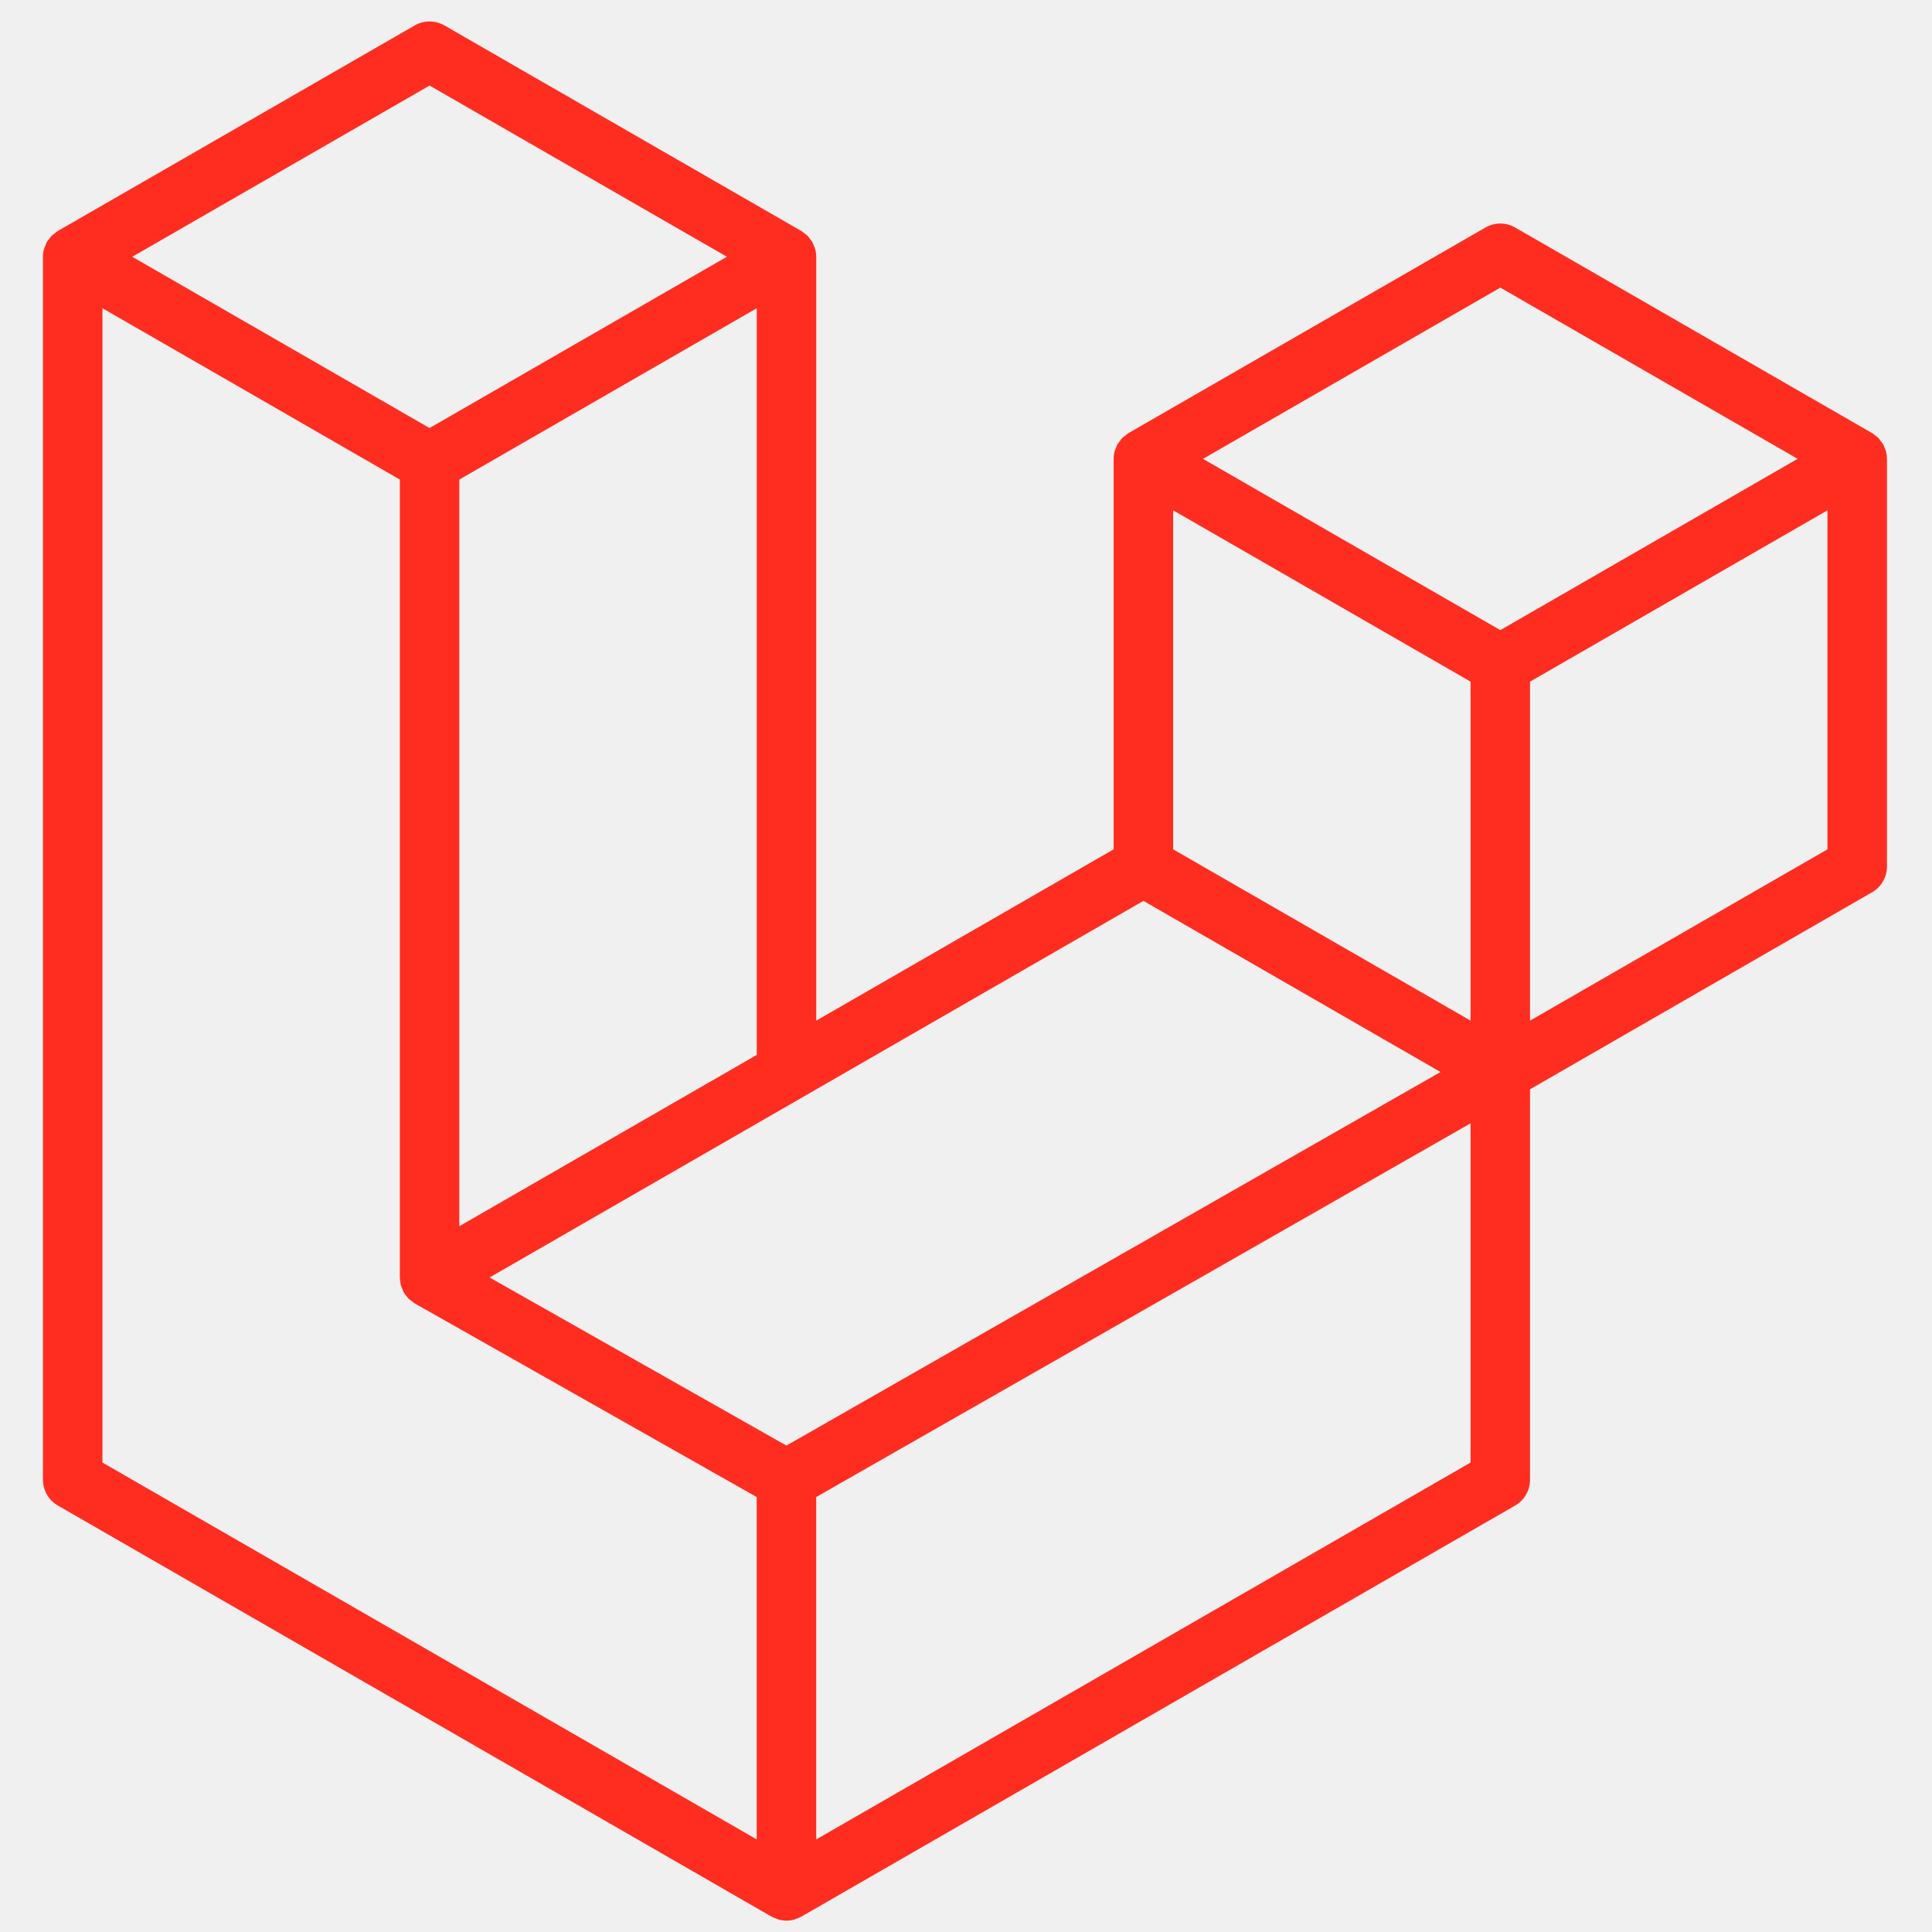
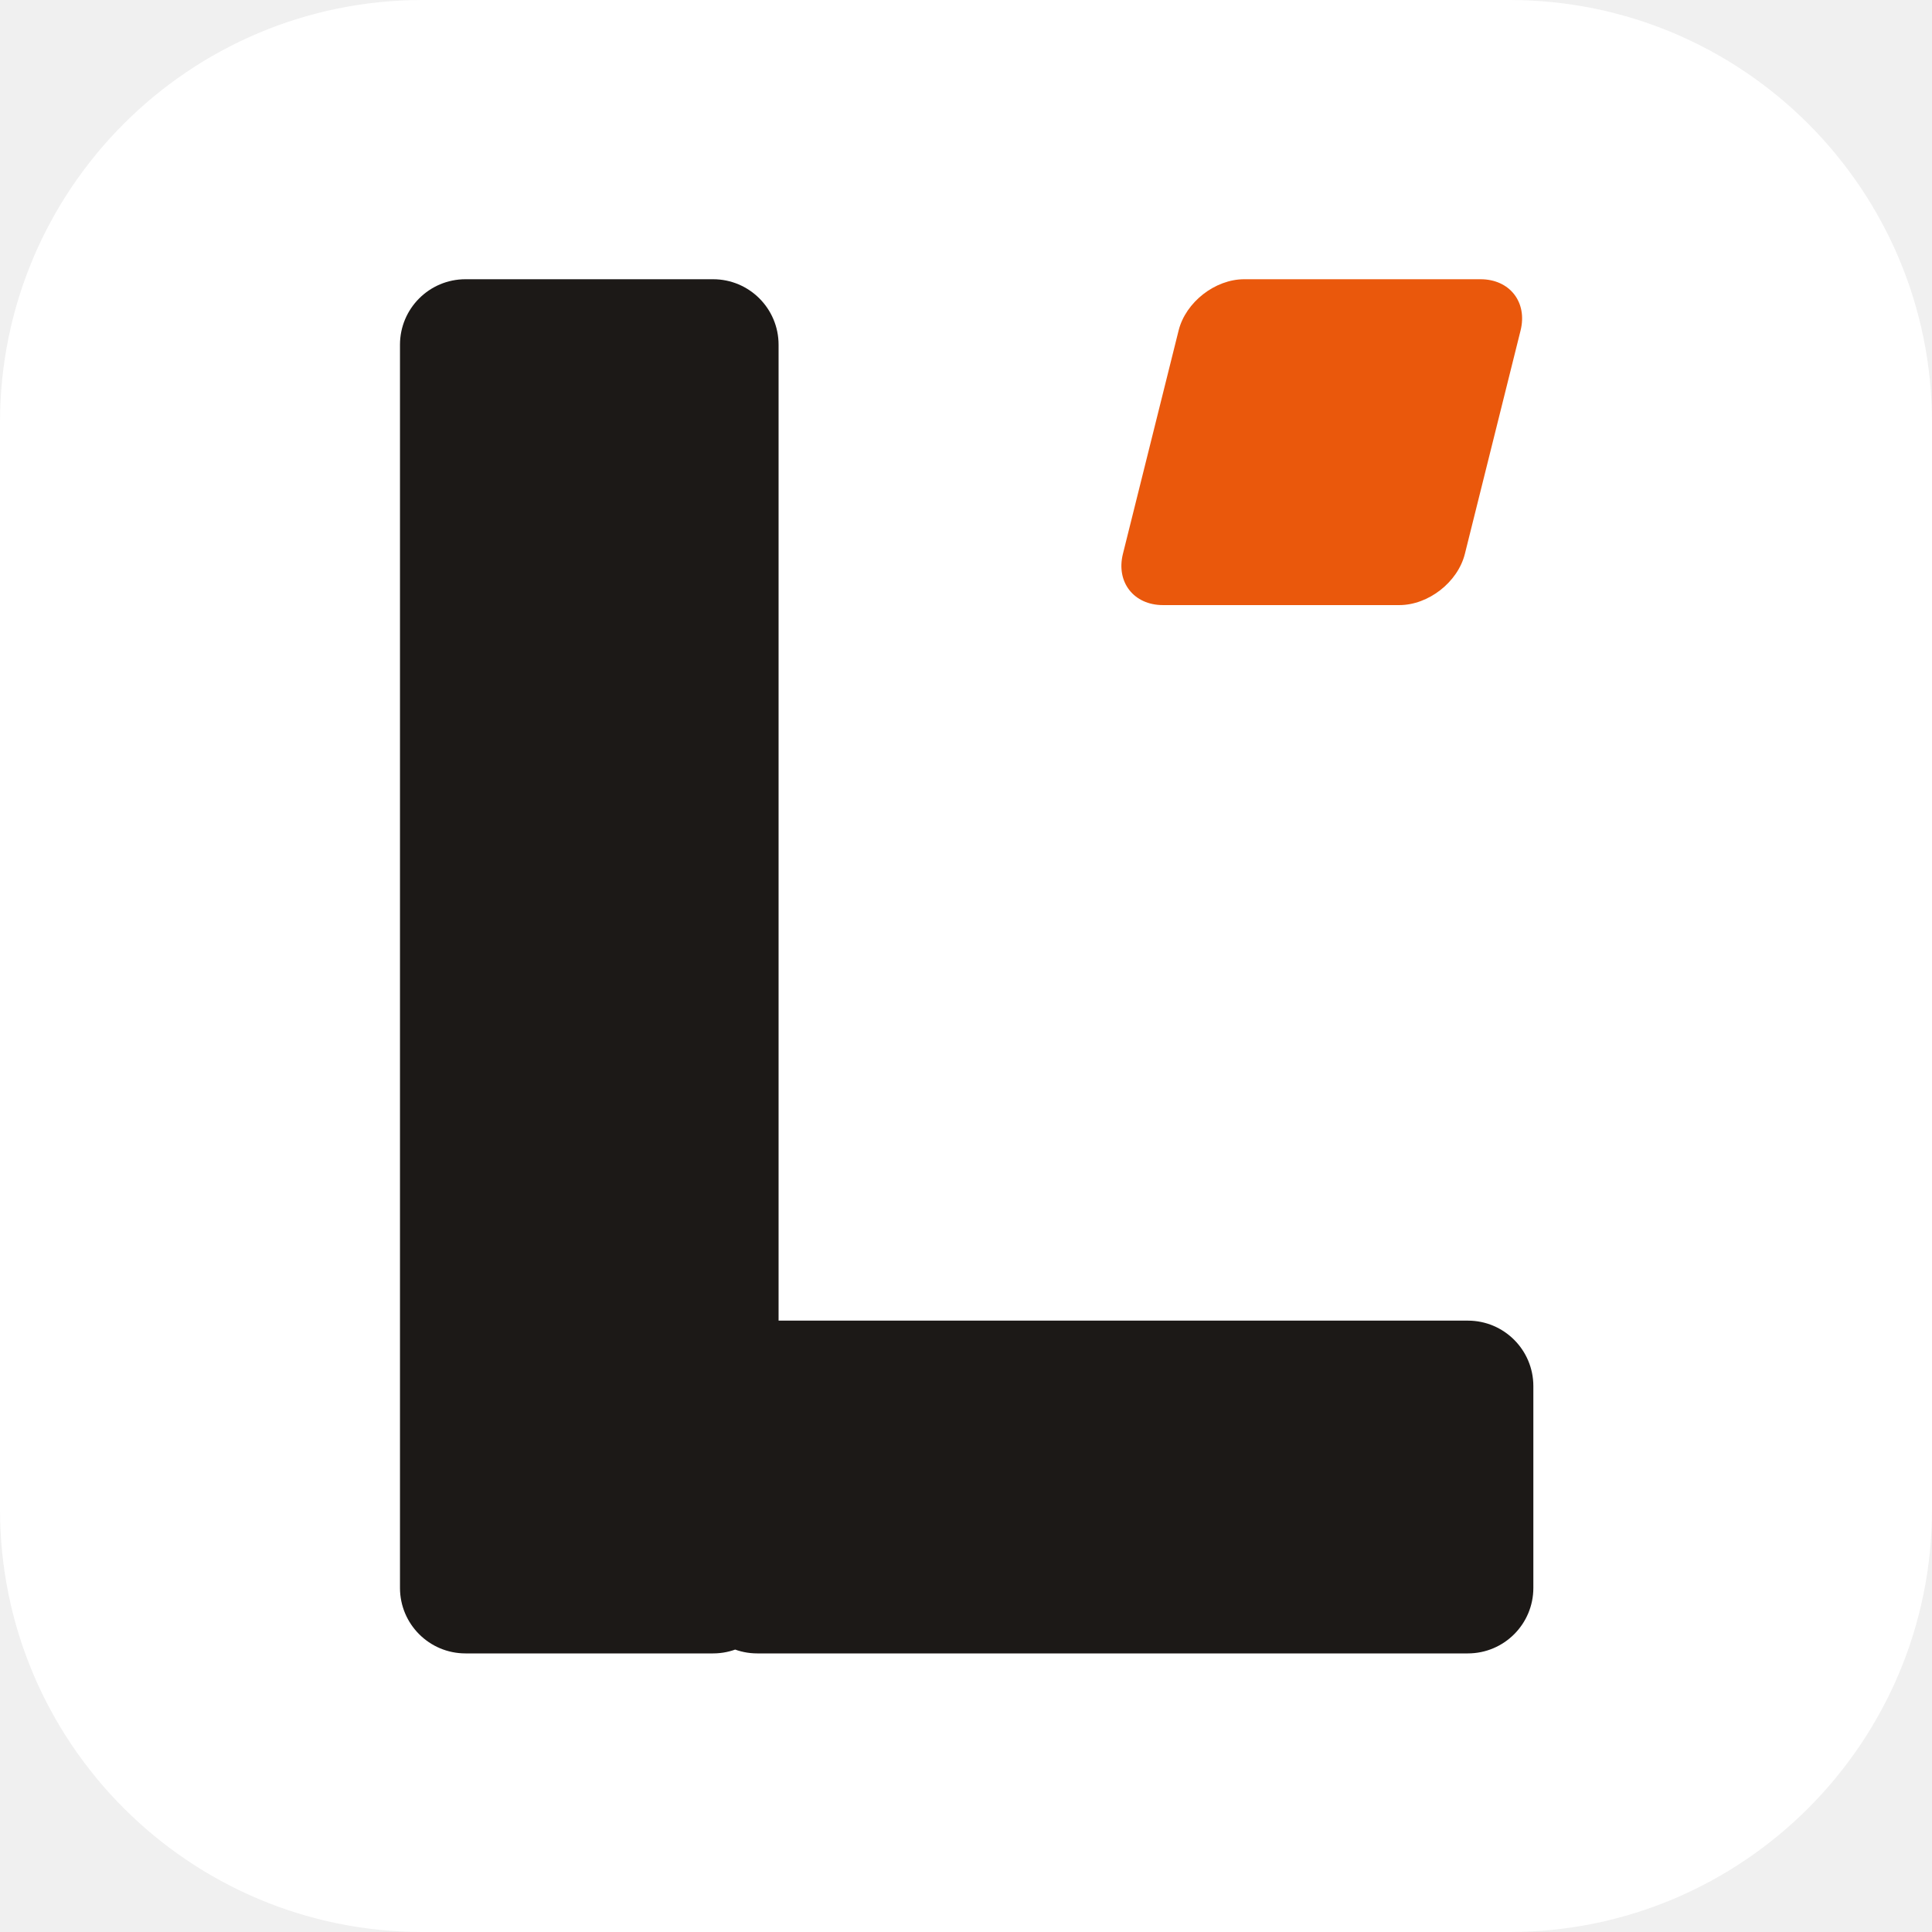
- <svg xmlns="http://www.w3.org/2000/svg" width="166" height="166" viewBox="0 0 166 166" fill="none">
-   <path fill-rule="evenodd" clip-rule="evenodd" d="M162.041 38.759C162.099 38.977 162.129 39.201 162.13 39.426V74.452C162.13 74.902 162.011 75.344 161.786 75.733C161.561 76.122 161.237 76.444 160.847 76.668L131.462 93.594V127.141C131.462 128.054 130.977 128.897 130.186 129.357L68.847 164.683C68.707 164.763 68.554 164.814 68.401 164.868C68.343 164.887 68.289 164.922 68.228 164.938C67.8 165.051 67.349 165.051 66.92 164.938C66.85 164.919 66.786 164.881 66.719 164.855C66.579 164.804 66.432 164.76 66.298 164.683L4.972 129.357C4.583 129.133 4.259 128.81 4.034 128.421C3.808 128.032 3.69 127.591 3.689 127.141L3.689 22.063C3.689 21.834 3.721 21.61 3.779 21.393C3.798 21.32 3.843 21.253 3.868 21.179C3.916 21.045 3.961 20.908 4.031 20.783C4.079 20.7 4.149 20.633 4.206 20.557C4.28 20.454 4.347 20.349 4.433 20.26C4.506 20.186 4.602 20.132 4.685 20.068C4.778 19.992 4.861 19.909 4.966 19.848L35.633 2.185C36.022 1.961 36.462 1.844 36.91 1.844C37.358 1.844 37.798 1.961 38.186 2.185L68.851 19.848H68.857C68.959 19.912 69.045 19.992 69.138 20.065C69.221 20.129 69.313 20.186 69.387 20.257C69.476 20.349 69.54 20.454 69.616 20.557C69.671 20.633 69.744 20.7 69.789 20.783C69.862 20.911 69.904 21.045 69.955 21.179C69.98 21.253 70.025 21.32 70.044 21.396C70.103 21.614 70.133 21.838 70.133 22.063V87.694L95.686 72.974V39.423C95.686 39.2 95.718 38.973 95.775 38.759C95.798 38.683 95.839 38.615 95.865 38.542C95.916 38.408 95.96 38.271 96.031 38.146C96.079 38.063 96.149 37.996 96.203 37.92C96.279 37.818 96.343 37.712 96.433 37.623C96.506 37.549 96.599 37.495 96.681 37.431C96.777 37.355 96.86 37.272 96.962 37.211L127.633 19.548C128.021 19.324 128.461 19.206 128.91 19.206C129.358 19.206 129.798 19.324 130.186 19.548L160.85 37.211C160.959 37.275 161.042 37.355 161.137 37.428C161.217 37.492 161.31 37.549 161.383 37.62C161.473 37.712 161.536 37.818 161.613 37.92C161.67 37.996 161.741 38.063 161.785 38.146C161.859 38.271 161.9 38.408 161.951 38.542C161.98 38.615 162.021 38.683 162.041 38.759ZM157.018 72.974V43.848L146.287 50.028L131.462 58.568V87.694L157.021 72.974H157.018ZM126.354 125.663V96.518L111.771 104.85L70.13 128.626V158.046L126.354 125.663ZM8.801 26.485V125.663L65.018 158.043V128.629L35.649 112L35.64 111.994L35.627 111.988C35.528 111.93 35.445 111.847 35.353 111.777C35.273 111.713 35.18 111.662 35.11 111.592L35.104 111.582C35.021 111.502 34.963 111.403 34.893 111.314C34.829 111.228 34.753 111.154 34.702 111.065L34.699 111.055C34.641 110.96 34.606 110.845 34.565 110.736C34.523 110.64 34.469 110.551 34.443 110.449C34.411 110.328 34.405 110.197 34.392 110.072C34.379 109.976 34.354 109.881 34.354 109.785V109.778V41.205L19.532 32.662L8.801 26.485ZM36.913 7.35L11.364 22.063L36.907 36.777L62.453 22.06L36.907 7.35H36.913ZM50.2 99.174L65.022 90.637V26.485L54.291 32.665L39.466 41.205V105.357L50.2 99.174ZM128.91 24.713L103.363 39.426L128.91 54.14L154.453 39.423L128.91 24.713ZM126.354 58.568L111.529 50.028L100.798 43.848V72.974L115.619 81.511L126.354 87.694V58.568ZM67.571 124.205L105.042 102.803L123.772 92.109L98.245 77.405L68.854 94.334L42.066 109.762L67.571 124.205Z" fill="#FF2D20" />
+ <svg xmlns="http://www.w3.org/2000/svg" viewBox="0 0 512 512">
+   <rect width="512" height="512" rx="112" fill="#FFFFFF" />
+   <g transform="translate(106 9)">
+     <path fill="#1C1917" d="M17.357 429.17C7.771 429.17 0 421.399 0 411.813V82.357C0 72.771 7.771 65 17.357 65H82.974C92.56 65 100.331 72.771 100.331 82.357L100.331 411.813C100.331 421.399 92.56 429.17 82.974 429.17H17.357ZM94.682 429.17C85.096 429.17 77.325 421.399 77.325 411.813V358.338C77.325 348.752 85.096 340.981 94.682 340.981H282.997C292.583 340.981 300.354 348.752 300.354 358.338V411.813C300.354 421.399 292.583 429.17 282.997 429.17H94.682Z" />
+     <rect width="90.623" height="89" rx="14" transform="matrix(1 0 -0.241922 0.970296 209.731 65)" fill="#EA580C" />
+   </g>
</svg>
